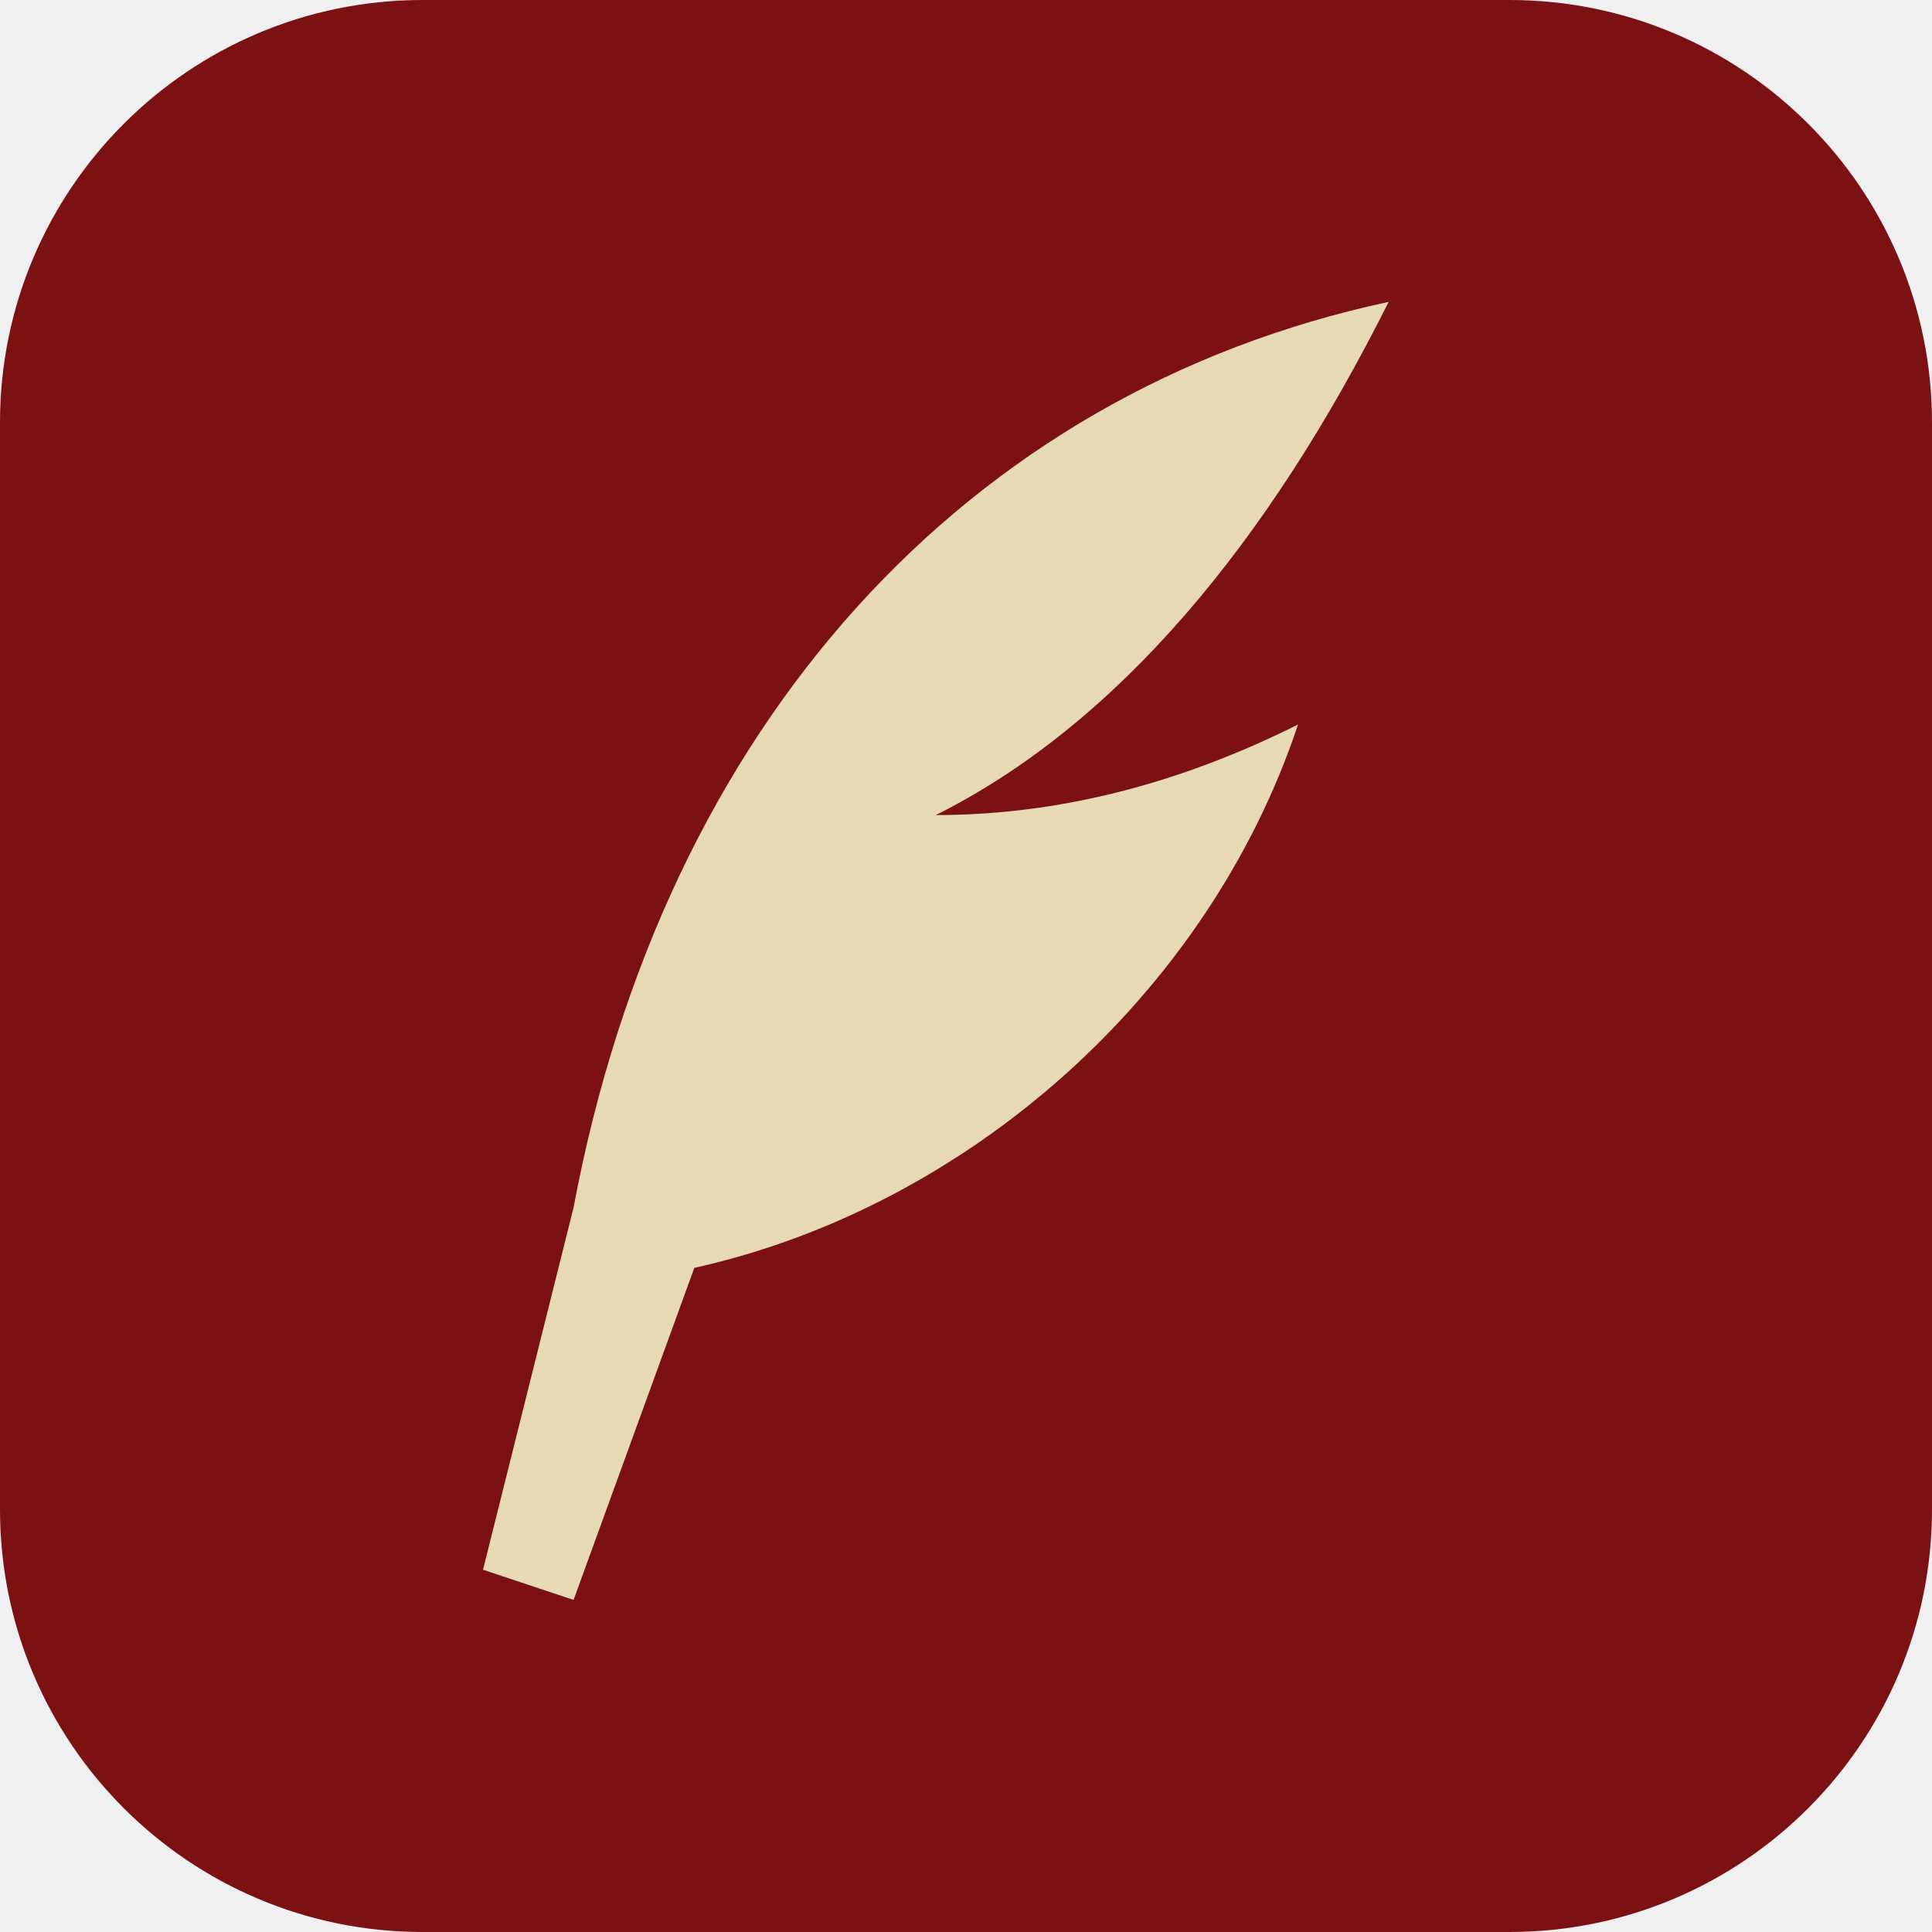
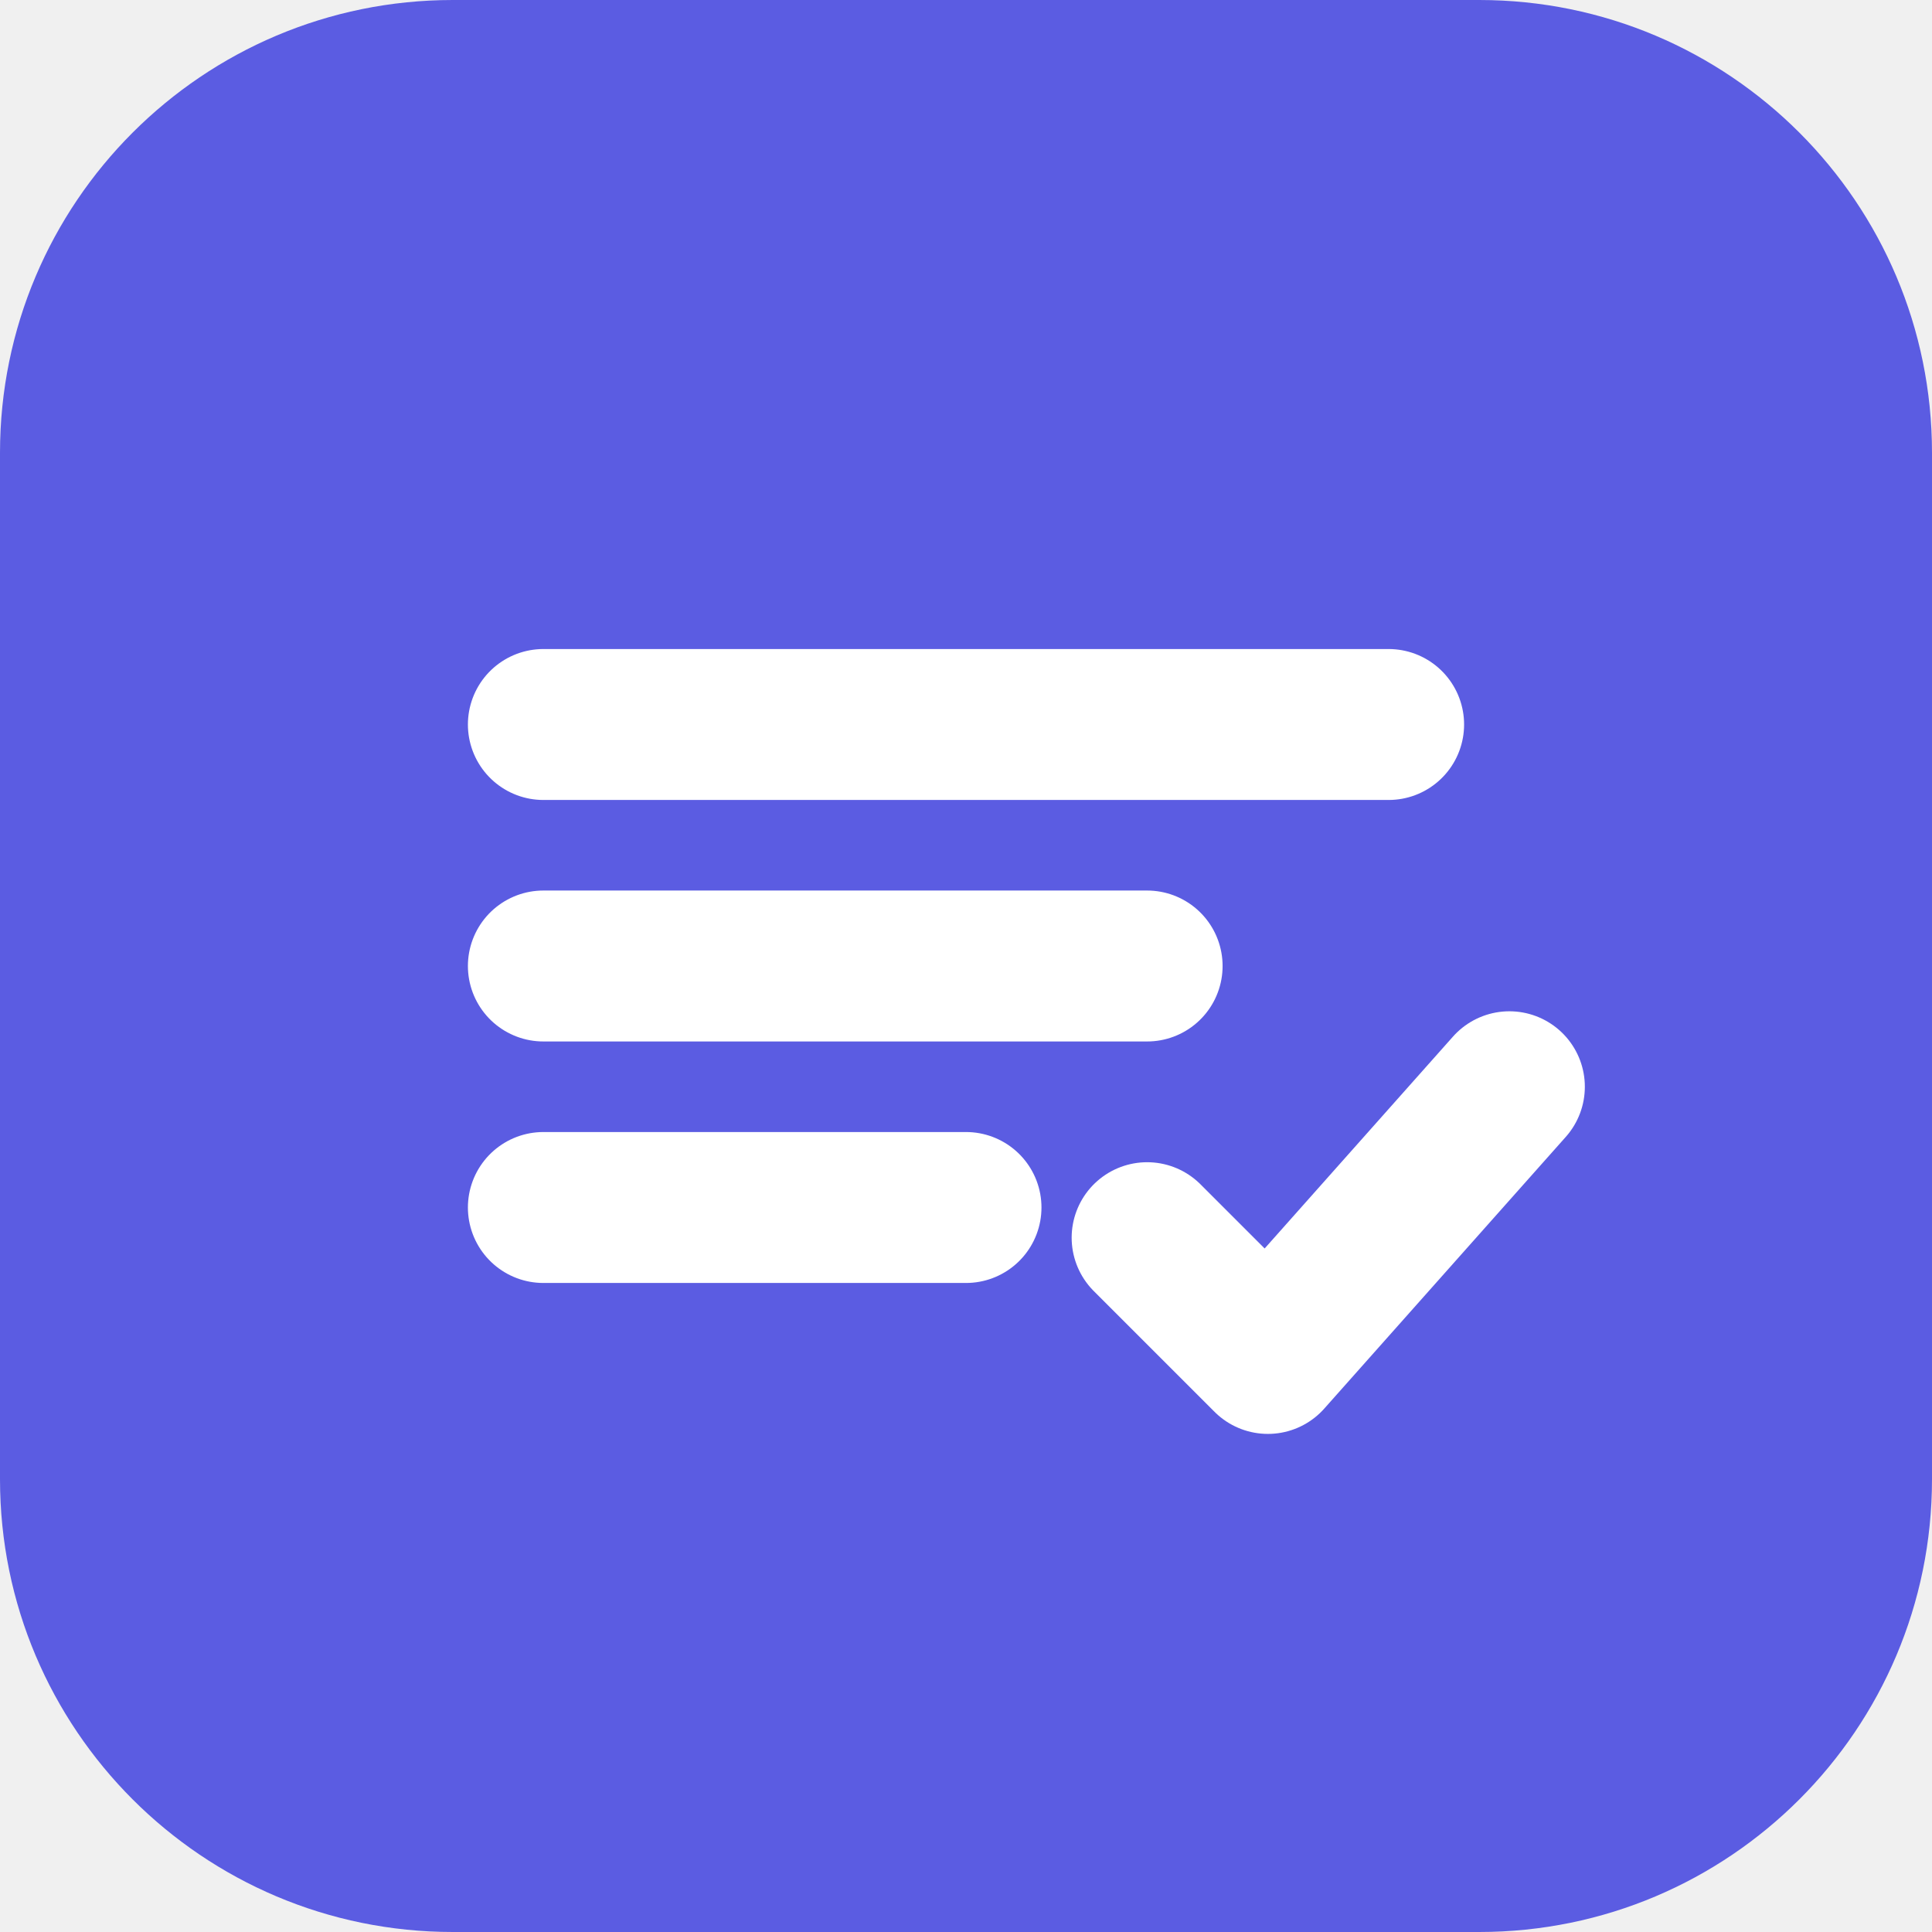
<svg xmlns="http://www.w3.org/2000/svg" viewBox="0 0 64 64">
-   <rect width="64" height="64" rx="14" fill="#7b1113" />
-   <path d="M46 10c-14 3-24 14-27 30l-3 12 3 1 4-11c9-2 17-9 20-18-4 2-8 3-12 3 6-3 11-9 15-17z" fill="#e8d9b5" />
+   <rect width="64" height="64" rx="15" fill="#5b5ce2" />
+   <path d="M18 24h28M18 32h20M18 40h14" stroke="#fff" stroke-width="5" stroke-linecap="round" />
+   <path d="M38 41l4 4 8-9" fill="none" stroke="#fff" stroke-width="5" stroke-linecap="round" stroke-linejoin="round" />
</svg>
